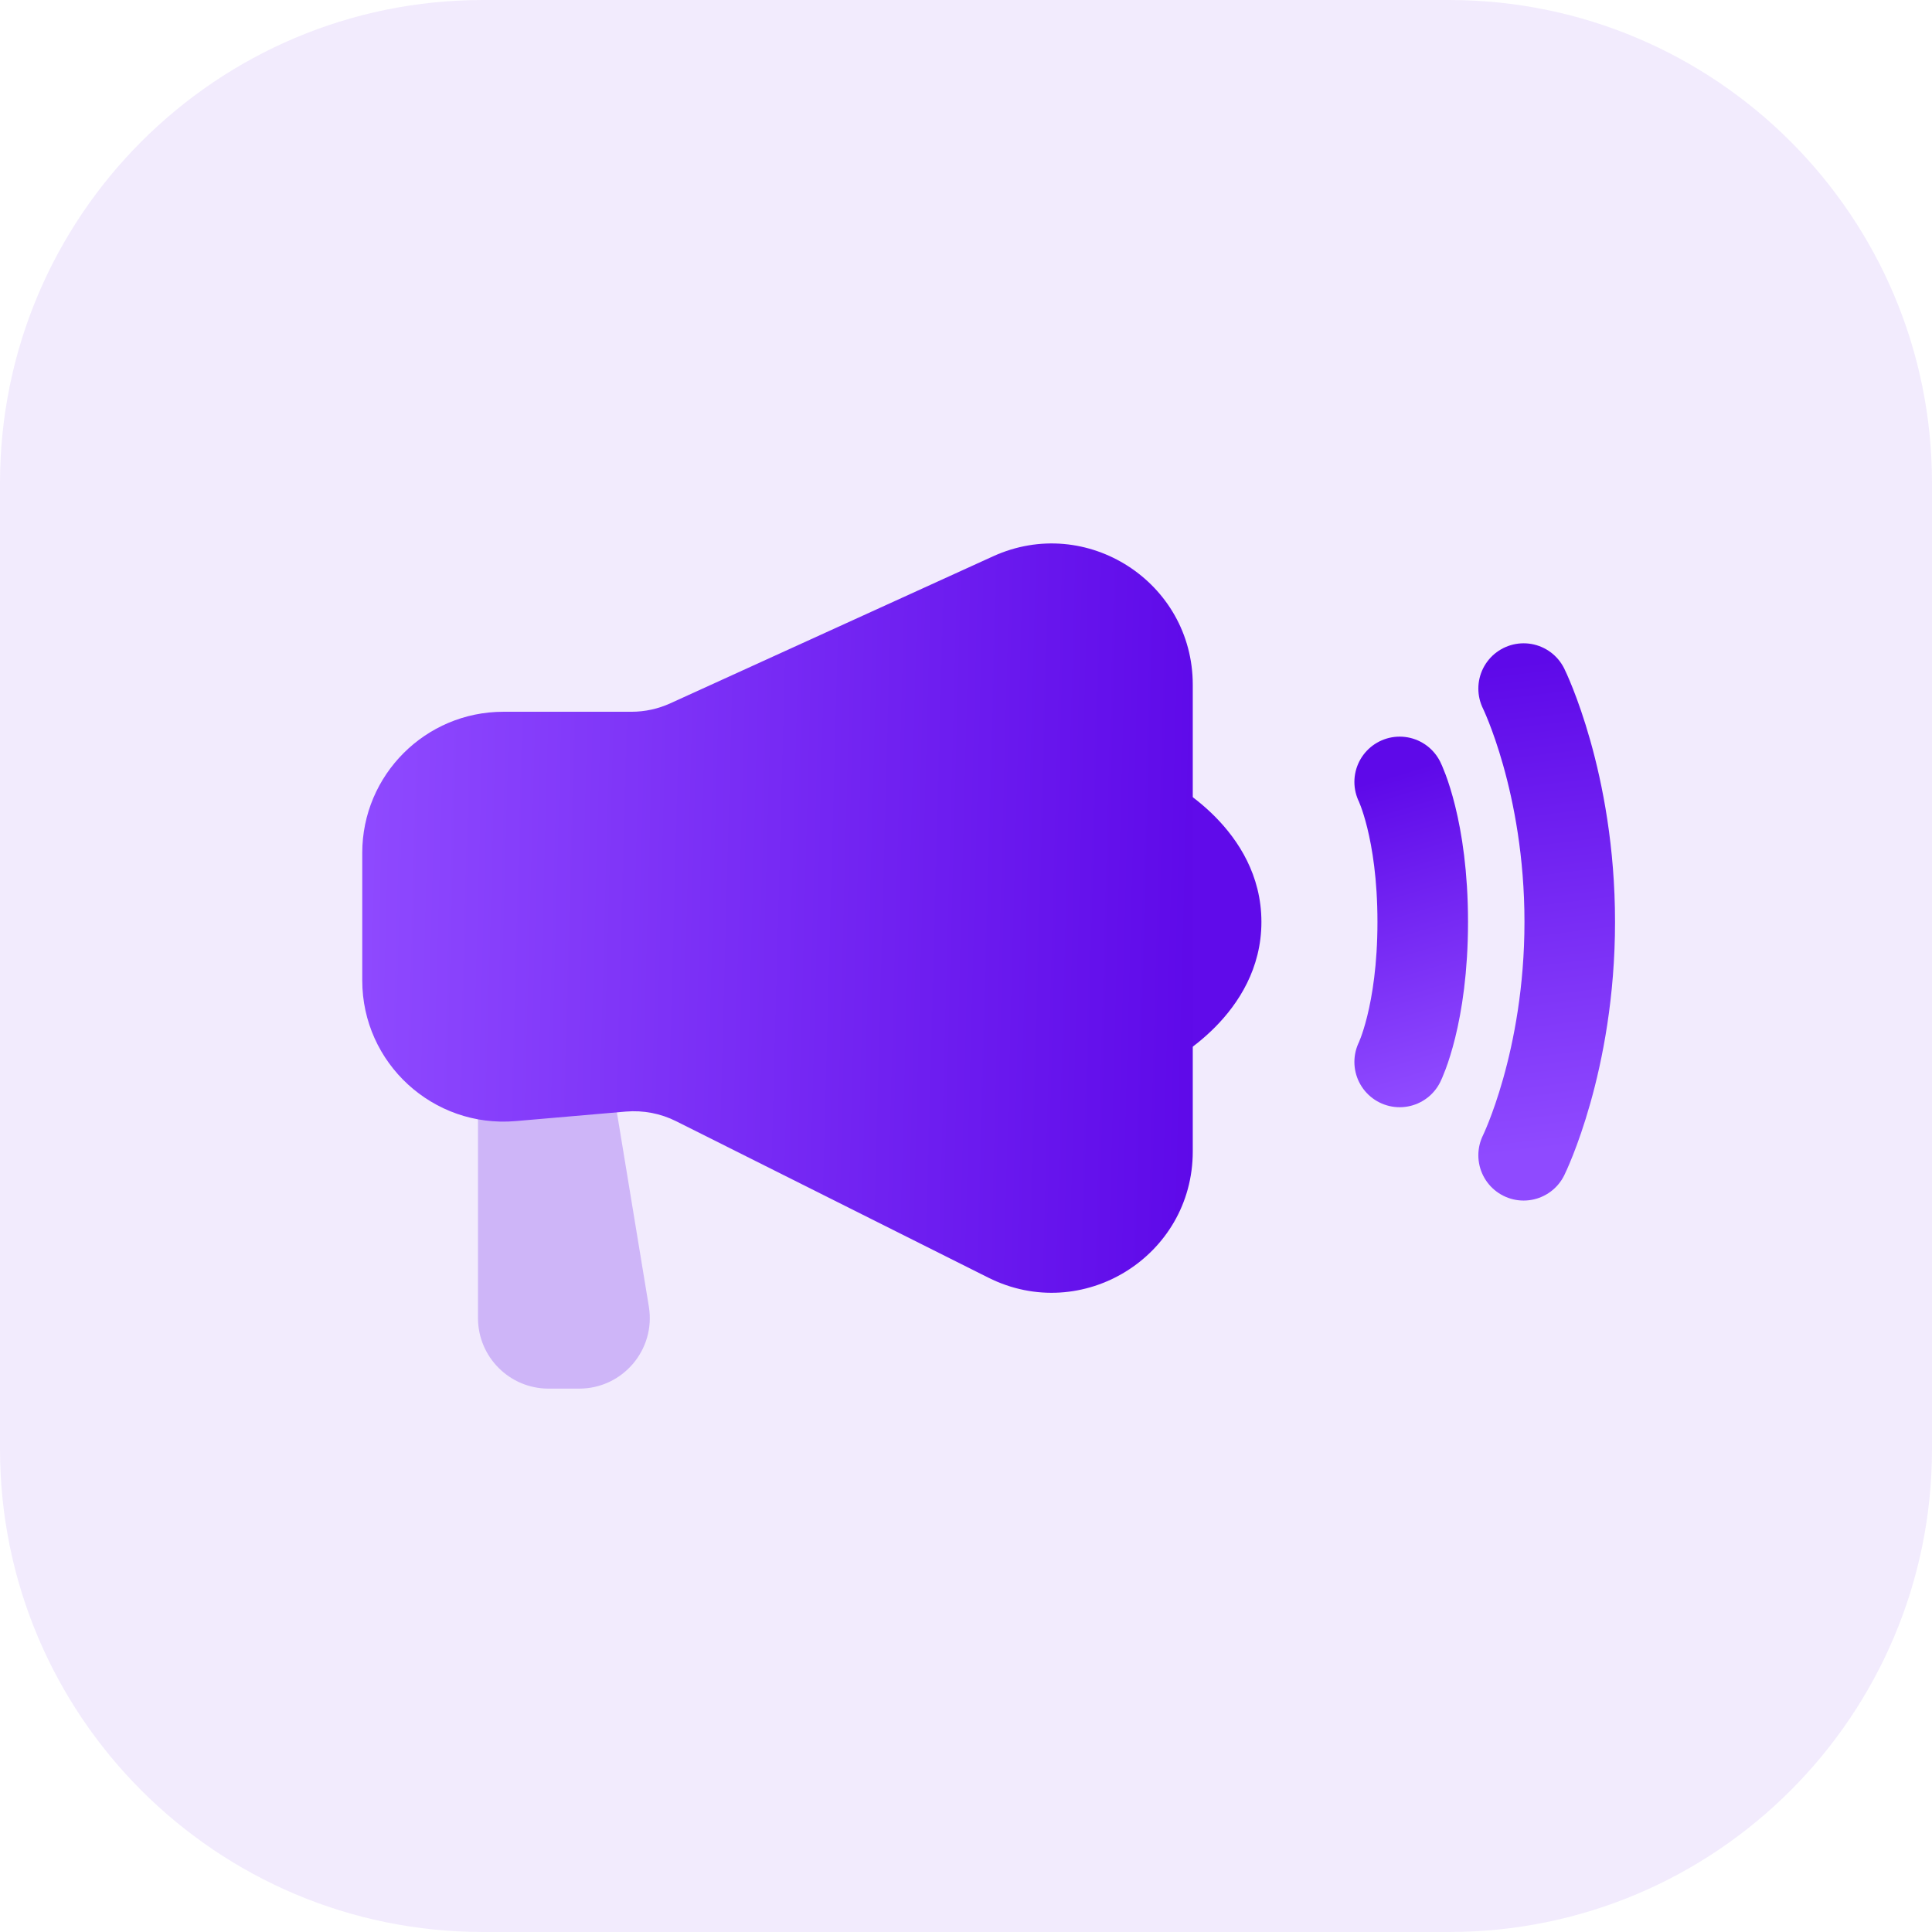
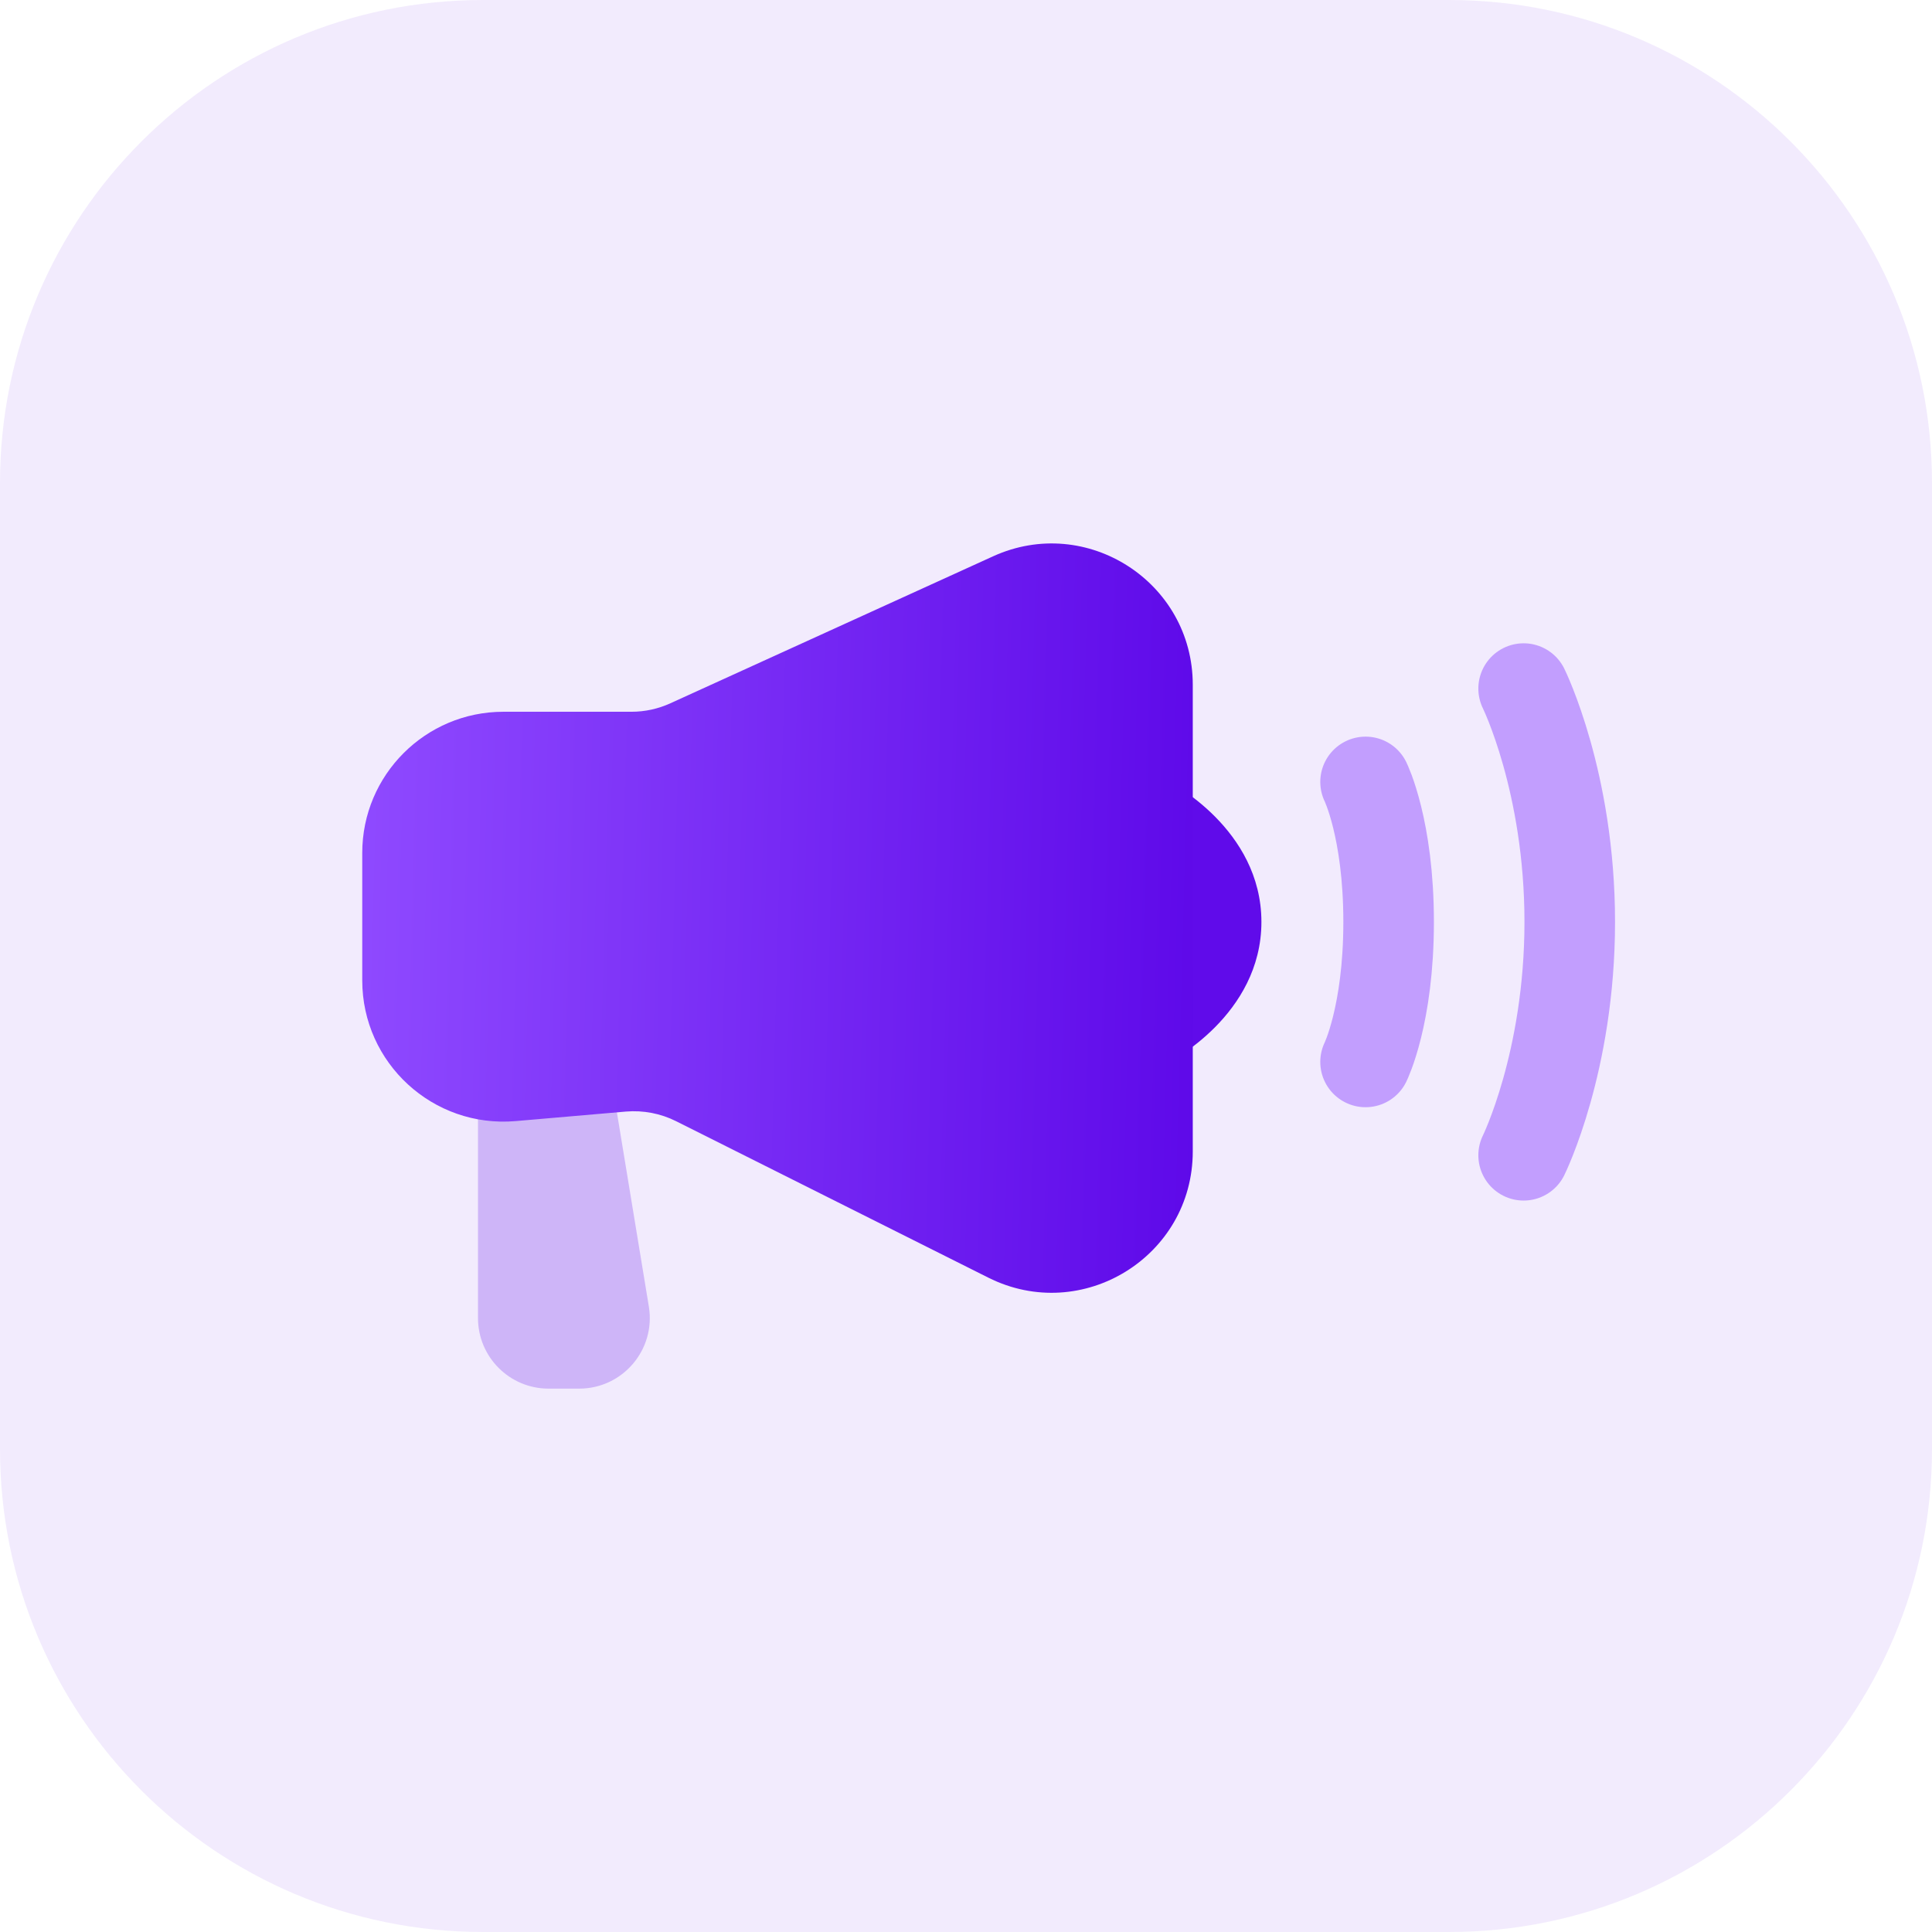
<svg xmlns="http://www.w3.org/2000/svg" width="32" height="32" viewBox="0 0 32 32" fill="none">
  <rect width="32" height="32" rx="8" fill="#5E09E9" fill-opacity="0.08" />
-   <path d="M23.183 12.951C23.183 12.951 23.565 13.724 23.565 15.27C23.565 16.816 23.183 17.589 23.183 17.589" stroke="url(#paint0_linear)" stroke-width="1.5" stroke-linecap="round" stroke-linejoin="round" />
-   <path d="M25.236 11.405C25.236 11.405 26 12.951 26 15.27C26 17.589 25.236 19.135 25.236 19.135" stroke="url(#paint1_linear)" stroke-width="1.5" stroke-linecap="round" stroke-linejoin="round" />
+   <path d="M22.618 12.951C22.618 12.951 23 13.724 23 15.27C23 16.816 22.618 17.589 22.618 17.589" stroke="#8F4AFF" stroke-opacity="0.48" stroke-width="1.5" stroke-linecap="round" stroke-linejoin="round" />
+   <path d="M25.236 11.405C25.236 11.405 26 12.951 26 15.27C26 17.589 25.236 19.135 25.236 19.135" stroke="#8F4AFF" stroke-opacity="0.48" stroke-width="1.5" stroke-linecap="round" stroke-linejoin="round" />
  <path d="M7.917 17.917C7.917 17.309 8.41 16.816 9.018 16.816V16.816C9.557 16.816 10.017 17.207 10.105 17.739L10.747 21.641C10.864 22.353 10.315 23 9.593 23H9.086C8.441 23 7.917 22.477 7.917 21.831V17.917Z" fill="#5E09E9" fill-opacity="0.24" />
  <path d="M20.893 15.27C20.893 13.724 19.366 12.951 19.366 12.951V17.589C19.366 17.589 20.893 16.816 20.893 15.27Z" fill="#600BEA" />
-   <path d="M19.756 11.342C19.756 9.641 17.997 8.509 16.449 9.214L11.105 11.648C10.902 11.741 10.682 11.789 10.459 11.789H8.338C7.047 11.789 6 12.836 6 14.127V16.239C6 17.609 7.173 18.686 8.539 18.569L10.367 18.411C10.654 18.387 10.942 18.442 11.199 18.571L16.37 21.162C17.925 21.941 19.756 20.811 19.756 19.071V11.342Z" fill="url(#paint2_linear)" />
+   <path d="M19.756 11.342C19.756 9.641 17.997 8.509 16.449 9.214L11.105 11.648C10.902 11.741 10.682 11.789 10.459 11.789H8.338C7.047 11.789 6 12.836 6 14.127V16.239C6 17.609 7.173 18.686 8.539 18.569L10.367 18.411C10.654 18.387 10.942 18.442 11.199 18.571L16.37 21.162C17.925 21.941 19.756 20.811 19.756 19.071V11.342Z" fill="url(#paint0_linear)" />
  <defs>
-     <linearGradient id="paint0_linear" x1="24" y1="18" x2="22.5" y2="13" gradientUnits="userSpaceOnUse">
-       <stop stop-color="#8F4AFF" />
-       <stop offset="1" stop-color="#5E09E9" />
-     </linearGradient>
-     <linearGradient id="paint1_linear" x1="26" y1="19" x2="25" y2="11" gradientUnits="userSpaceOnUse">
-       <stop stop-color="#8F4AFF" />
-       <stop offset="1" stop-color="#5E09E9" />
-     </linearGradient>
-     <linearGradient id="paint2_linear" x1="6" y1="9.678" x2="20.061" y2="10.055" gradientUnits="userSpaceOnUse">
+     <linearGradient id="paint0_linear" x1="6" y1="9.678" x2="20.061" y2="10.055" gradientUnits="userSpaceOnUse">
      <stop stop-color="#8F4AFF" />
      <stop offset="1" stop-color="#5E09E9" />
    </linearGradient>
  </defs>
</svg>
